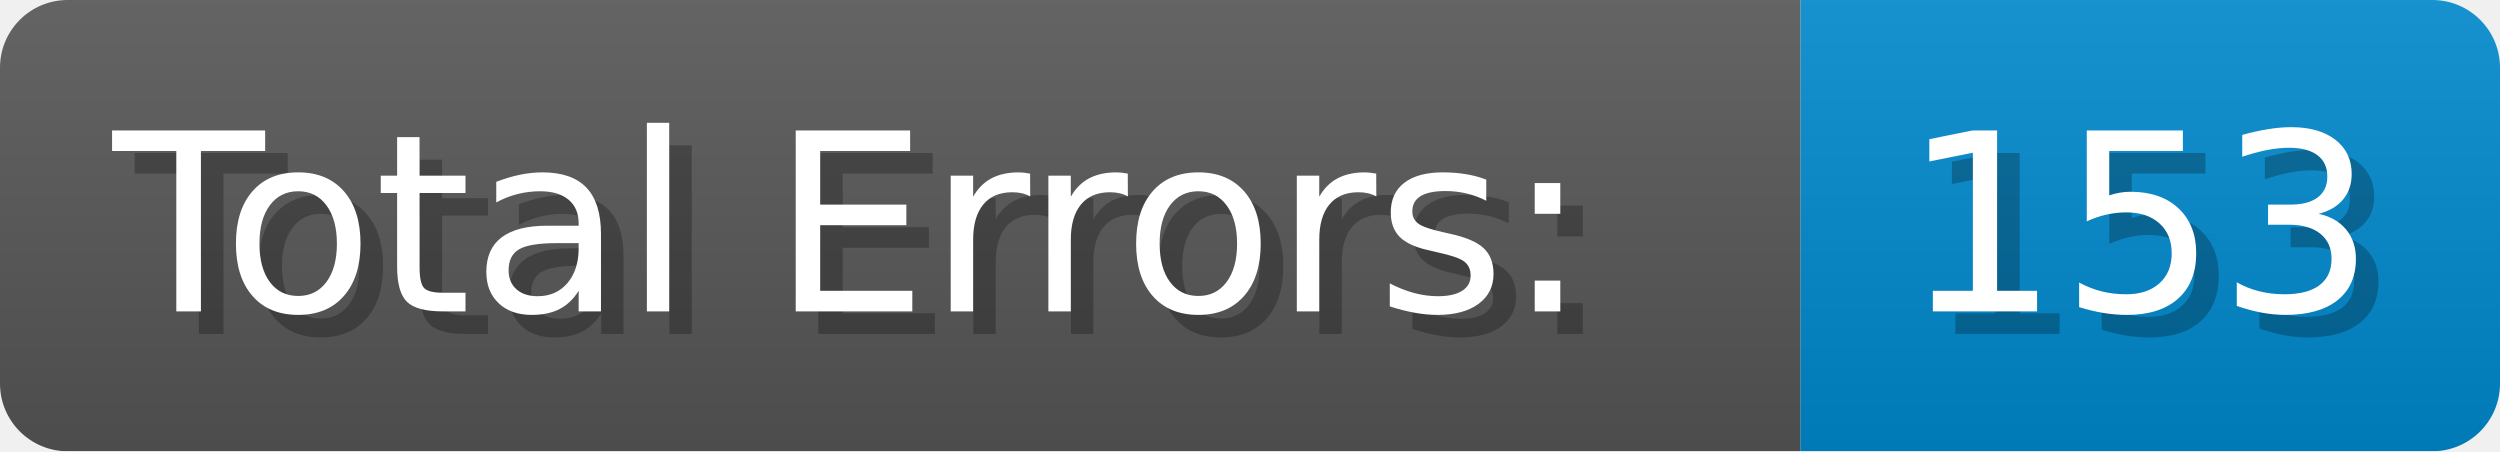
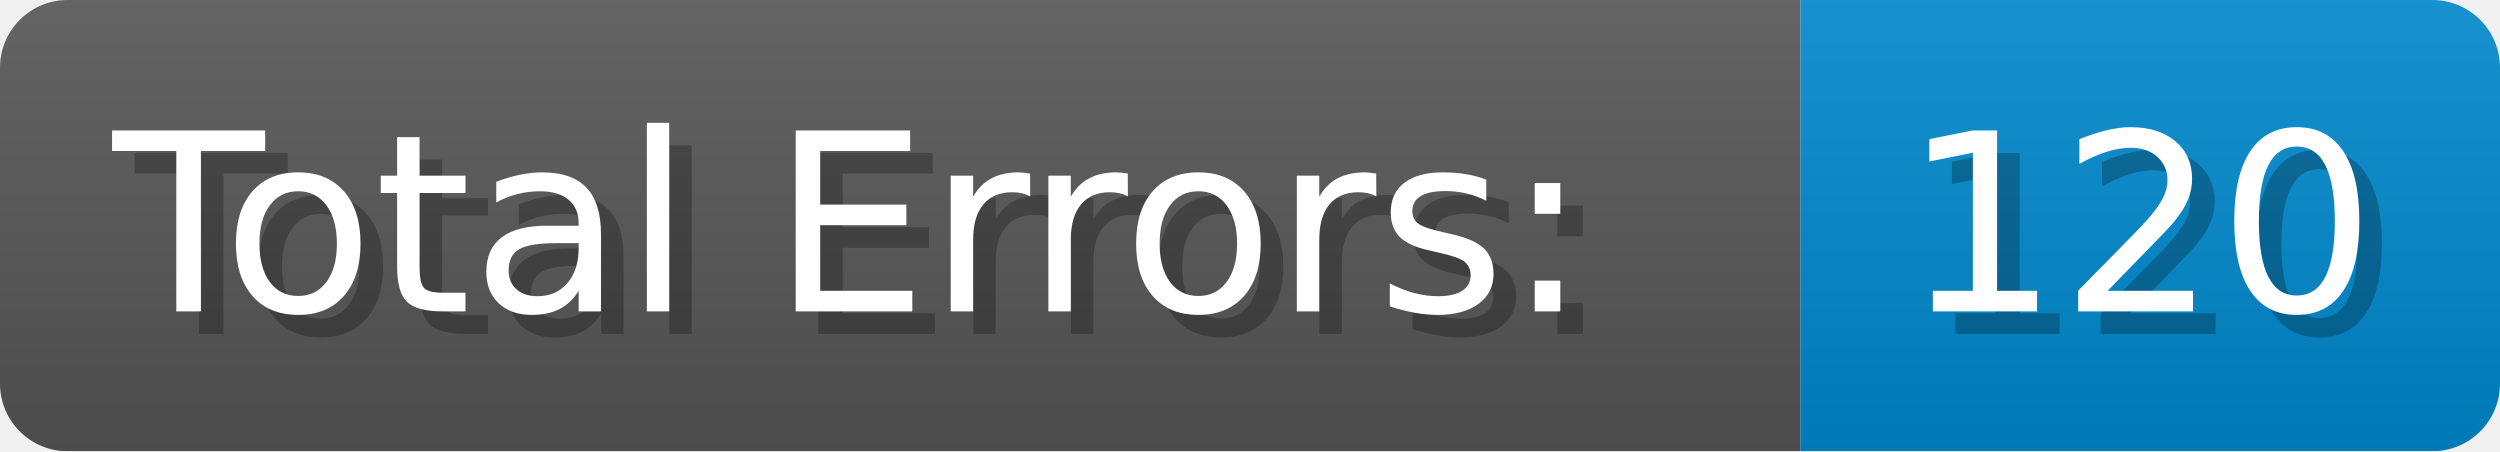
- <svg xmlns="http://www.w3.org/2000/svg" width="166.2" height="30" viewBox="0 0 1108 200" role="img" aria-label="Total Errors:: 153">
+ <svg xmlns="http://www.w3.org/2000/svg" width="166.2" height="30" viewBox="0 0 1108 200" role="img" aria-label="Total Errors:: 120">
  <linearGradient id="a" x2="0" y2="100%">
    <stop offset="0" stop-opacity=".1" stop-color="#EEE" />
    <stop offset="1" stop-opacity=".1" />
  </linearGradient>
  <mask id="m">
    <rect width="1108" height="200" rx="30" fill="#FFF" />
  </mask>
  <g mask="url(#m)">
    <rect width="798" height="200" fill="#555" />
    <rect width="310" height="200" fill="#08C" x="798" />
    <rect width="1108" height="200" fill="url(#a)" />
  </g>
  <g aria-hidden="true" fill="#fff" text-anchor="start" font-family="Verdana,DejaVu Sans,sans-serif" font-size="110">
    <text x="60" y="148" textLength="698" fill="#000" opacity="0.25">Total Errors:</text>
    <text x="50" y="138" textLength="698">Total Errors:</text>
-     <text x="853" y="148" textLength="210" fill="#000" opacity="0.25">153</text>
-     <text x="843" y="138" textLength="210">153</text>
+     <text x="853" y="148" textLength="210" fill="#000" opacity="0.25">120</text>
+     <text x="843" y="138" textLength="210">120</text>
  </g>
</svg>
